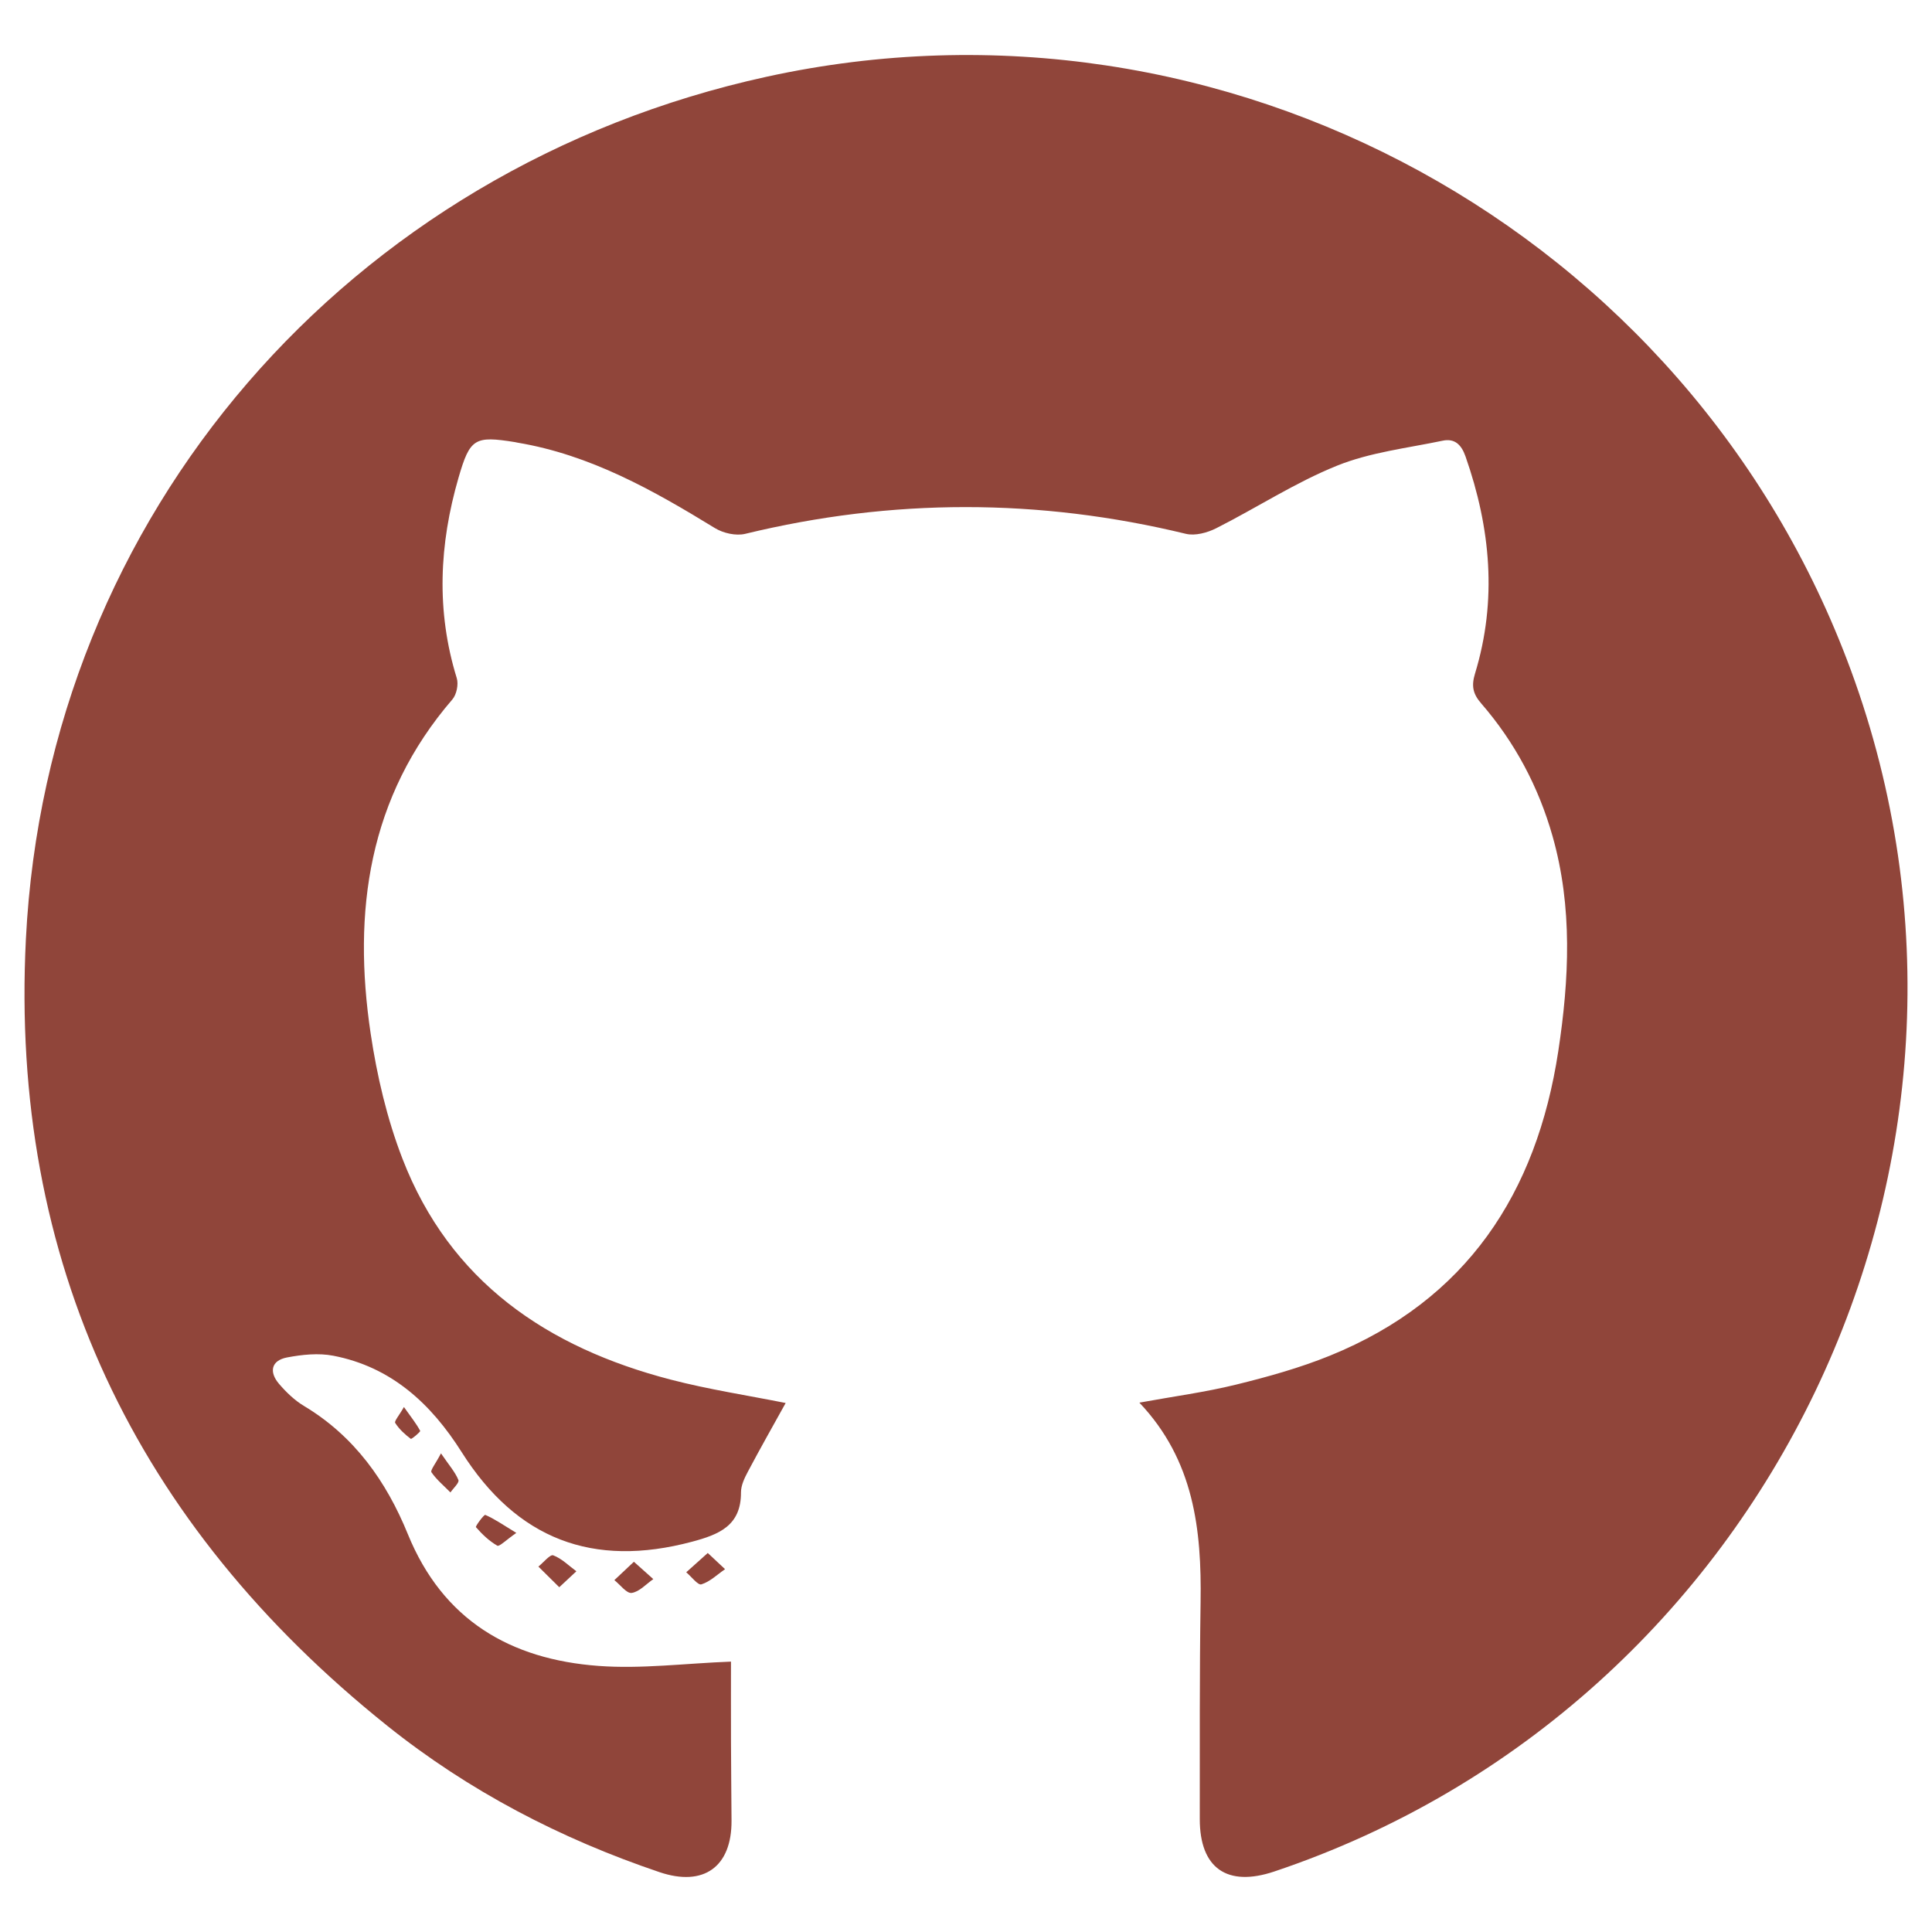
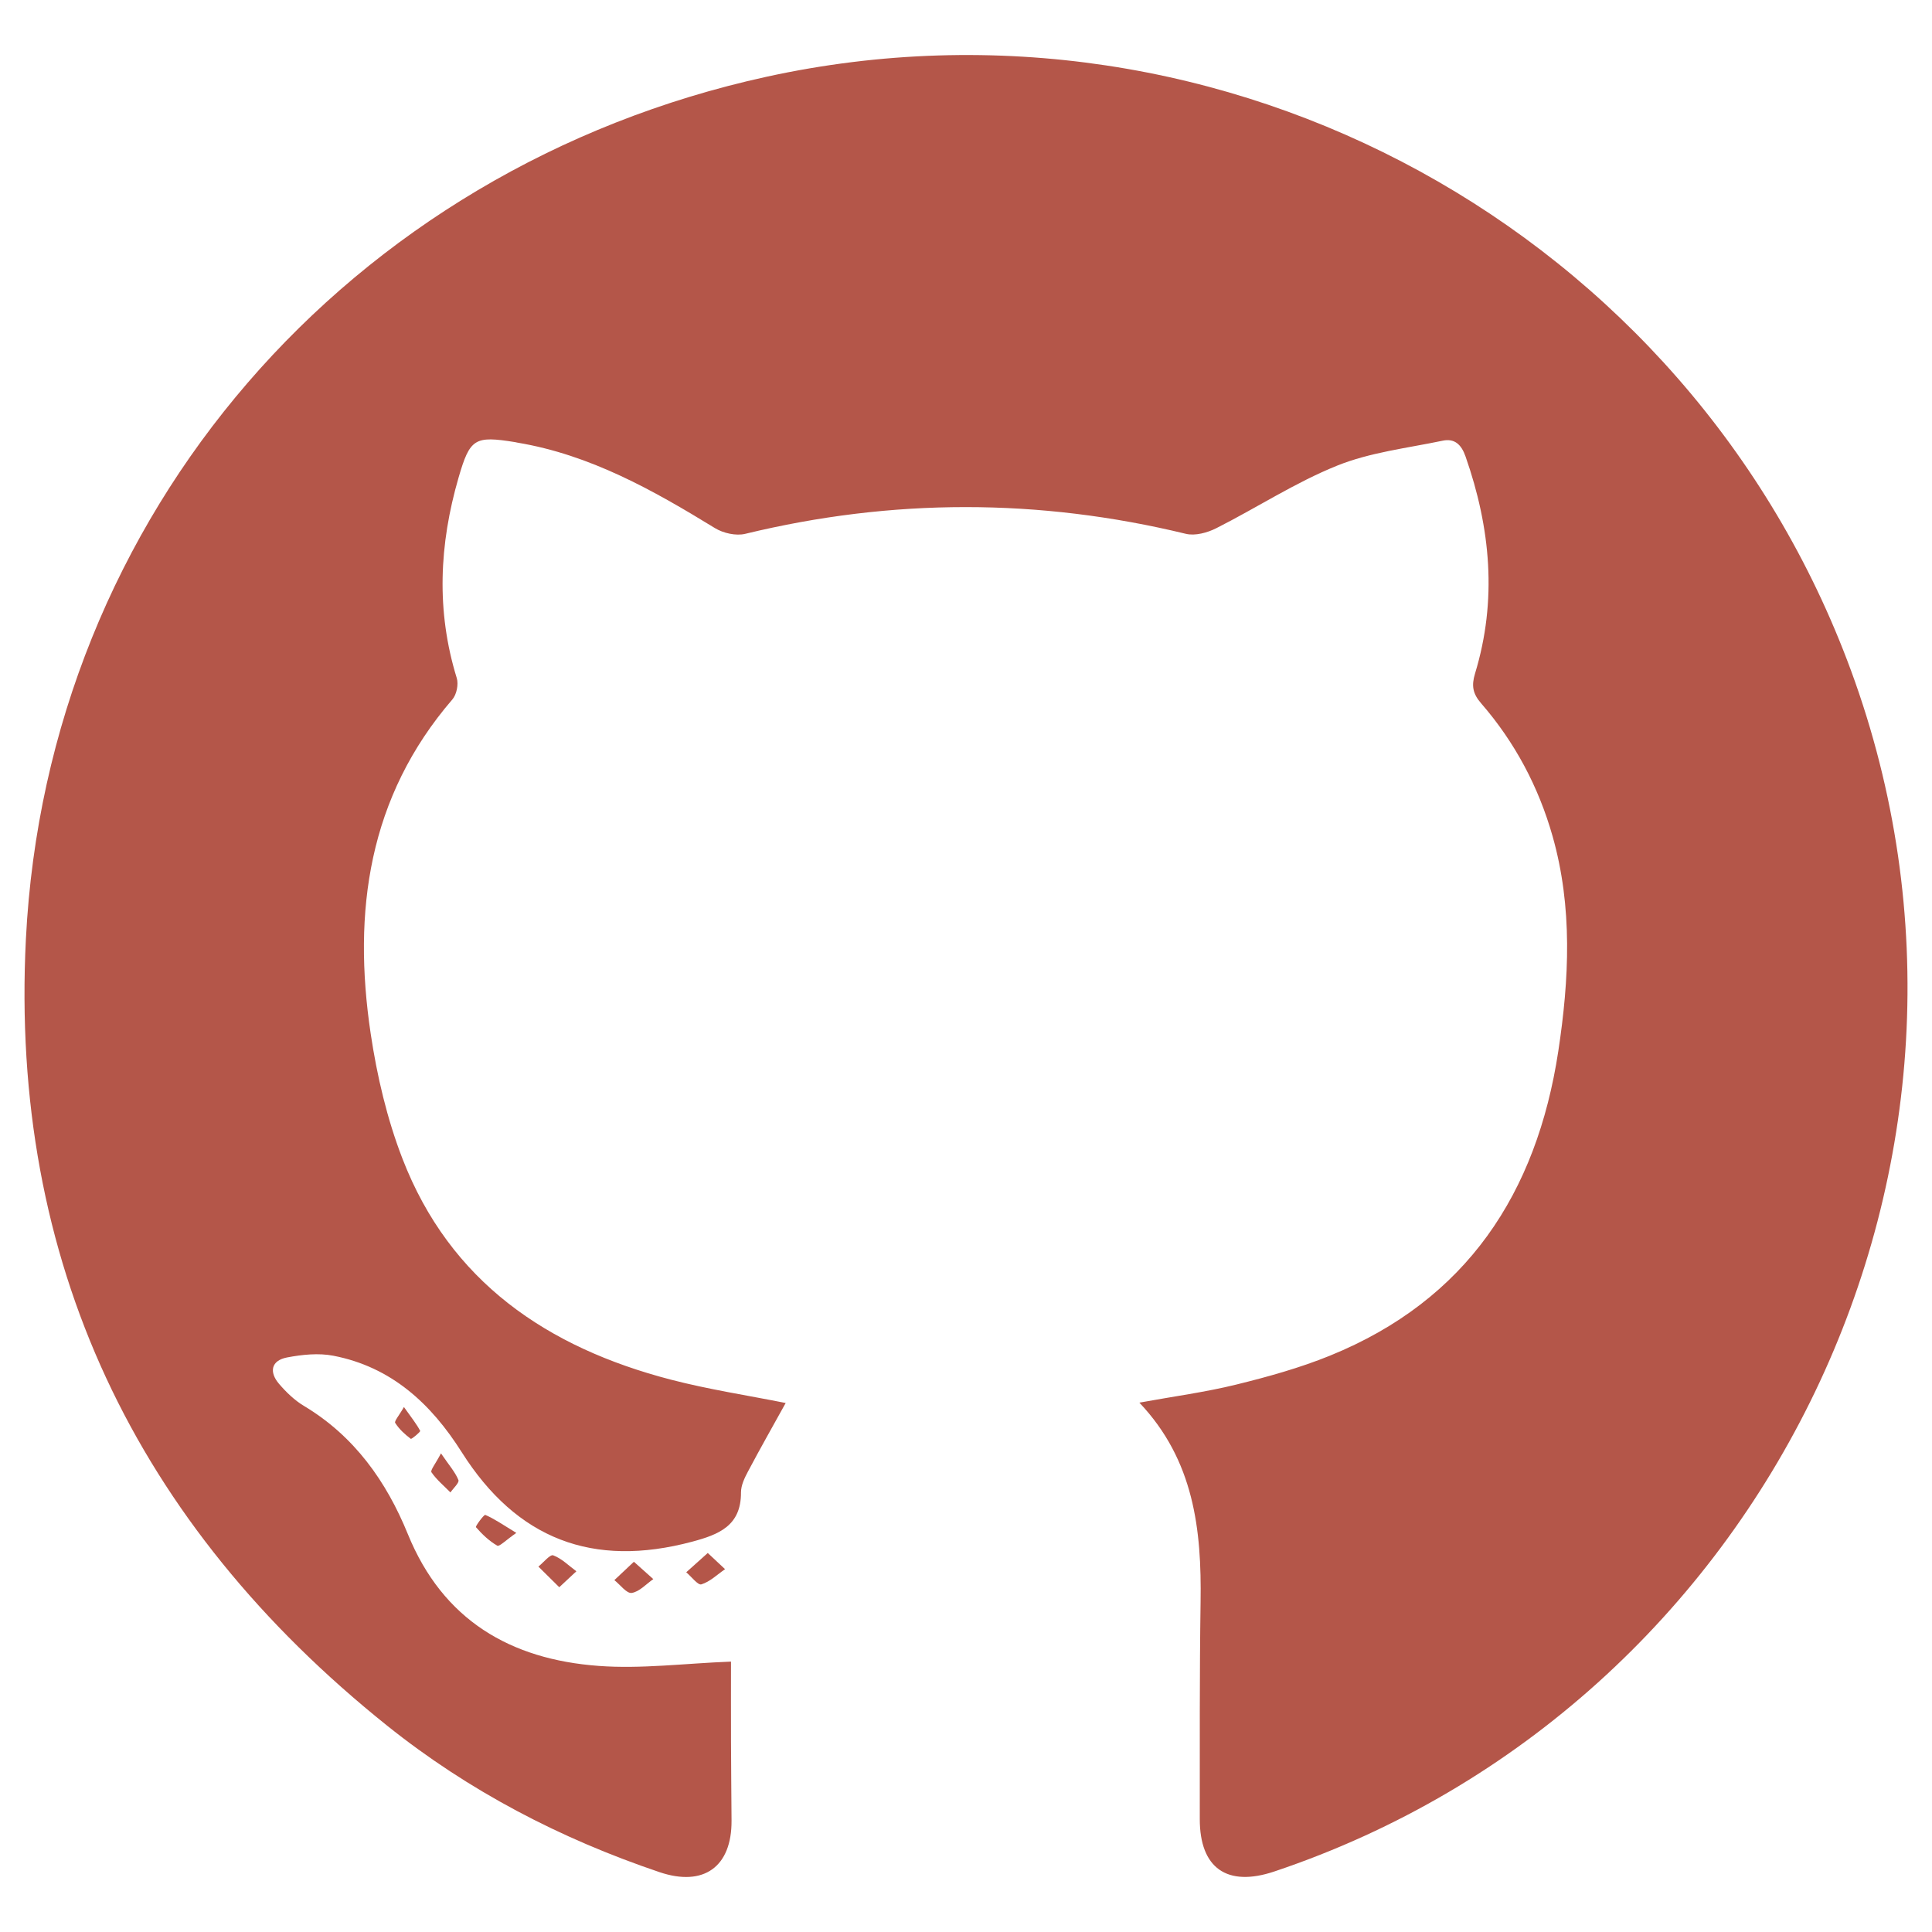
<svg xmlns="http://www.w3.org/2000/svg" version="1.1" id="Layer_1" x="0px" y="0px" width="136.925px" height="136.925px" viewBox="0 0 136.925 136.925" enable-background="new 0 0 136.925 136.925" xml:space="preserve">
  <g id="kD7XIL.tif">
    <g>
-       <path fill="#90453A" d="M80.75,99.408c2.429-0.443,4.668-0.74,6.852-1.277c2.248-0.553,4.503-1.18,6.646-2.049    c9.692-3.936,14.655-11.506,16.19-21.576c0.774-5.096,1.026-10.206-0.407-15.25c-0.996-3.505-2.675-6.661-5.062-9.411    c-0.59-0.68-0.694-1.242-0.432-2.105c1.586-5.198,1.104-10.321-0.673-15.392c-0.298-0.852-0.78-1.291-1.618-1.115    c-2.517,0.527-5.139,0.823-7.49,1.772c-2.967,1.196-5.689,2.983-8.561,4.433c-0.632,0.319-1.496,0.553-2.15,0.395    c-10.418-2.526-20.813-2.525-31.231,0.001c-0.653,0.159-1.557-0.046-2.145-0.406c-4.385-2.688-8.834-5.195-14.004-6.059    c-0.052-0.009-0.103-0.024-0.155-0.033c-2.87-0.462-3.202-0.274-4.012,2.515c-1.37,4.719-1.598,9.448-0.127,14.207    c0.136,0.44-0.01,1.164-0.31,1.511c-5.96,6.916-7.081,15.04-5.792,23.679c0.448,3.004,1.159,6.039,2.251,8.864    c3.371,8.729,10.274,13.392,19.015,15.664c2.697,0.702,5.468,1.121,8.147,1.658c-0.883,1.594-1.8,3.209-2.67,4.851    c-0.245,0.459-0.5,0.991-0.497,1.489c0.011,2.363-1.57,2.983-3.465,3.49c-7.039,1.88-12.427-0.179-16.332-6.351    c-2.171-3.434-4.987-6.037-9.097-6.83c-1.048-0.203-2.207-0.08-3.271,0.121c-1.136,0.215-1.296,1.03-0.571,1.877    c0.51,0.594,1.104,1.168,1.771,1.566c3.566,2.137,5.833,5.344,7.354,9.079c2.487,6.104,7.276,8.881,13.518,9.341    c3.024,0.225,6.094-0.177,9.384-0.305c0,1.758-0.005,3.74,0.001,5.727c0.006,1.85,0.027,3.698,0.038,5.549    c0.018,3.262-1.966,4.705-5.103,3.646c-7.016-2.369-13.52-5.752-19.299-10.377C9.593,108.021,0.686,89.386,1.835,66.557    c1.517-30.127,22.9-54.643,52.499-61.119c32.438-7.097,65.397,10.947,76.845,42.07c12.729,34.603-5.898,73.402-40.87,85.13    c-3.341,1.121-5.281-0.236-5.278-3.717c0.006-5.127-0.021-10.256,0.057-15.383S84.625,103.498,80.75,99.408z" />
-       <path fill="#90453A" d="M44.925,110.685c0.592,0.529,0.984,0.879,1.376,1.23c-0.507,0.35-0.986,0.899-1.532,0.979    c-0.358,0.052-0.815-0.581-1.228-0.907C43.948,111.605,44.354,111.223,44.925,110.685z" />
-       <path fill="#90453A" d="M36.593,108.64c-0.734,0.509-1.204,0.99-1.349,0.906c-0.573-0.328-1.075-0.81-1.513-1.312    c-0.054-0.062,0.574-0.908,0.662-0.869C35.036,107.64,35.621,108.048,36.593,108.64z" />
-       <path fill="#90453A" d="M39.636,112.49c-0.602-0.596-1.041-1.029-1.479-1.463c0.357-0.285,0.83-0.879,1.051-0.797    c0.604,0.225,1.101,0.734,1.641,1.13C40.512,111.673,40.175,111.987,39.636,112.49z" />
-       <path fill="#90453A" d="M50.16,110.064c0.536,0.502,0.881,0.824,1.227,1.146c-0.554,0.381-1.067,0.889-1.68,1.078    c-0.246,0.073-0.708-0.553-1.072-0.857C49.095,111.018,49.556,110.605,50.16,110.064z" />
-       <path fill="#90453A" d="M31.253,103.003c0.589,0.861,1.013,1.336,1.236,1.891c0.075,0.188-0.362,0.58-0.565,0.878    c-0.461-0.468-0.979-0.896-1.346-1.429C30.483,104.208,30.866,103.744,31.253,103.003z" />
-       <path fill="#90453A" d="M28.627,99.718c0.521,0.732,0.885,1.188,1.153,1.691c0.032,0.061-0.611,0.607-0.666,0.565    c-0.419-0.315-0.826-0.688-1.105-1.128C27.929,100.725,28.284,100.324,28.627,99.718z" />
+       <path fill="#B45649" d="M80.75,99.408c2.43-0.443,4.668-0.74,6.853-1.277c2.248-0.553,4.503-1.18,6.646-2.049    c9.692-3.936,14.655-11.506,16.19-21.576c0.774-5.096,1.026-10.206-0.407-15.25c-0.996-3.505-2.675-6.661-5.062-9.411    c-0.591-0.68-0.694-1.242-0.433-2.105c1.586-5.198,1.104-10.321-0.672-15.392c-0.299-0.852-0.781-1.291-1.619-1.115    c-2.517,0.527-5.139,0.823-7.49,1.772c-2.967,1.196-5.688,2.983-8.561,4.433c-0.632,0.319-1.496,0.553-2.15,0.395    c-10.418-2.526-20.812-2.525-31.23,0.001c-0.653,0.159-1.557-0.046-2.145-0.406c-4.385-2.688-8.834-5.195-14.004-6.059    c-0.052-0.009-0.103-0.024-0.155-0.033c-2.87-0.462-3.202-0.274-4.012,2.515c-1.37,4.719-1.598,9.448-0.127,14.207    c0.136,0.44-0.01,1.164-0.31,1.511c-5.96,6.916-7.081,15.04-5.792,23.679c0.448,3.004,1.159,6.039,2.251,8.864    c3.371,8.729,10.274,13.392,19.015,15.664c2.697,0.702,5.468,1.121,8.147,1.658c-0.883,1.594-1.8,3.209-2.67,4.851    c-0.245,0.459-0.5,0.991-0.497,1.489c0.011,2.363-1.57,2.983-3.465,3.49c-7.039,1.88-12.427-0.179-16.332-6.351    c-2.171-3.435-4.987-6.037-9.097-6.83c-1.048-0.203-2.207-0.08-3.271,0.121c-1.136,0.215-1.296,1.029-0.571,1.877    c0.51,0.594,1.104,1.168,1.771,1.565c3.566,2.138,5.833,5.345,7.354,9.079c2.487,6.104,7.276,8.881,13.518,9.341    c3.024,0.226,6.094-0.177,9.384-0.305c0,1.758-0.005,3.739,0.001,5.728c0.006,1.85,0.027,3.697,0.038,5.549    c0.018,3.262-1.966,4.705-5.103,3.646c-7.016-2.369-13.52-5.752-19.299-10.377C9.593,108.021,0.686,89.386,1.835,66.557    c1.517-30.127,22.9-54.643,52.499-61.119c32.438-7.097,65.397,10.947,76.845,42.07c12.729,34.603-5.898,73.402-40.87,85.13    c-3.341,1.121-5.281-0.236-5.278-3.717c0.006-5.127-0.021-10.256,0.057-15.383S84.625,103.498,80.75,99.408z" />
+       <path fill="#B45649" d="M44.925,110.685c0.592,0.529,0.984,0.879,1.376,1.23c-0.507,0.35-0.986,0.898-1.532,0.979    c-0.358,0.052-0.815-0.581-1.228-0.907C43.948,111.605,44.354,111.223,44.925,110.685z" />
+       <path fill="#B45649" d="M36.593,108.64c-0.734,0.509-1.204,0.99-1.349,0.906c-0.573-0.328-1.075-0.811-1.513-1.312    c-0.054-0.062,0.574-0.908,0.662-0.869C35.036,107.64,35.621,108.048,36.593,108.64z" />
+       <path fill="#B45649" d="M39.636,112.49c-0.602-0.596-1.041-1.029-1.479-1.463c0.357-0.285,0.83-0.879,1.051-0.797    c0.604,0.225,1.101,0.734,1.641,1.13C40.512,111.673,40.175,111.987,39.636,112.49z" />
+       <path fill="#B45649" d="M50.16,110.064c0.536,0.502,0.881,0.824,1.227,1.146c-0.554,0.381-1.067,0.889-1.68,1.078    c-0.246,0.072-0.708-0.554-1.072-0.857C49.095,111.018,49.556,110.605,50.16,110.064z" />
+       <path fill="#B45649" d="M31.253,103.003c0.589,0.861,1.013,1.336,1.236,1.891c0.075,0.188-0.362,0.58-0.565,0.878    c-0.461-0.468-0.979-0.896-1.346-1.429C30.483,104.208,30.866,103.744,31.253,103.003z" />
+       <path fill="#B45649" d="M28.627,99.718c0.521,0.732,0.885,1.188,1.153,1.691c0.032,0.061-0.611,0.606-0.666,0.564    c-0.419-0.314-0.826-0.688-1.105-1.128C27.929,100.725,28.284,100.324,28.627,99.718z" />
    </g>
  </g>
</svg>
